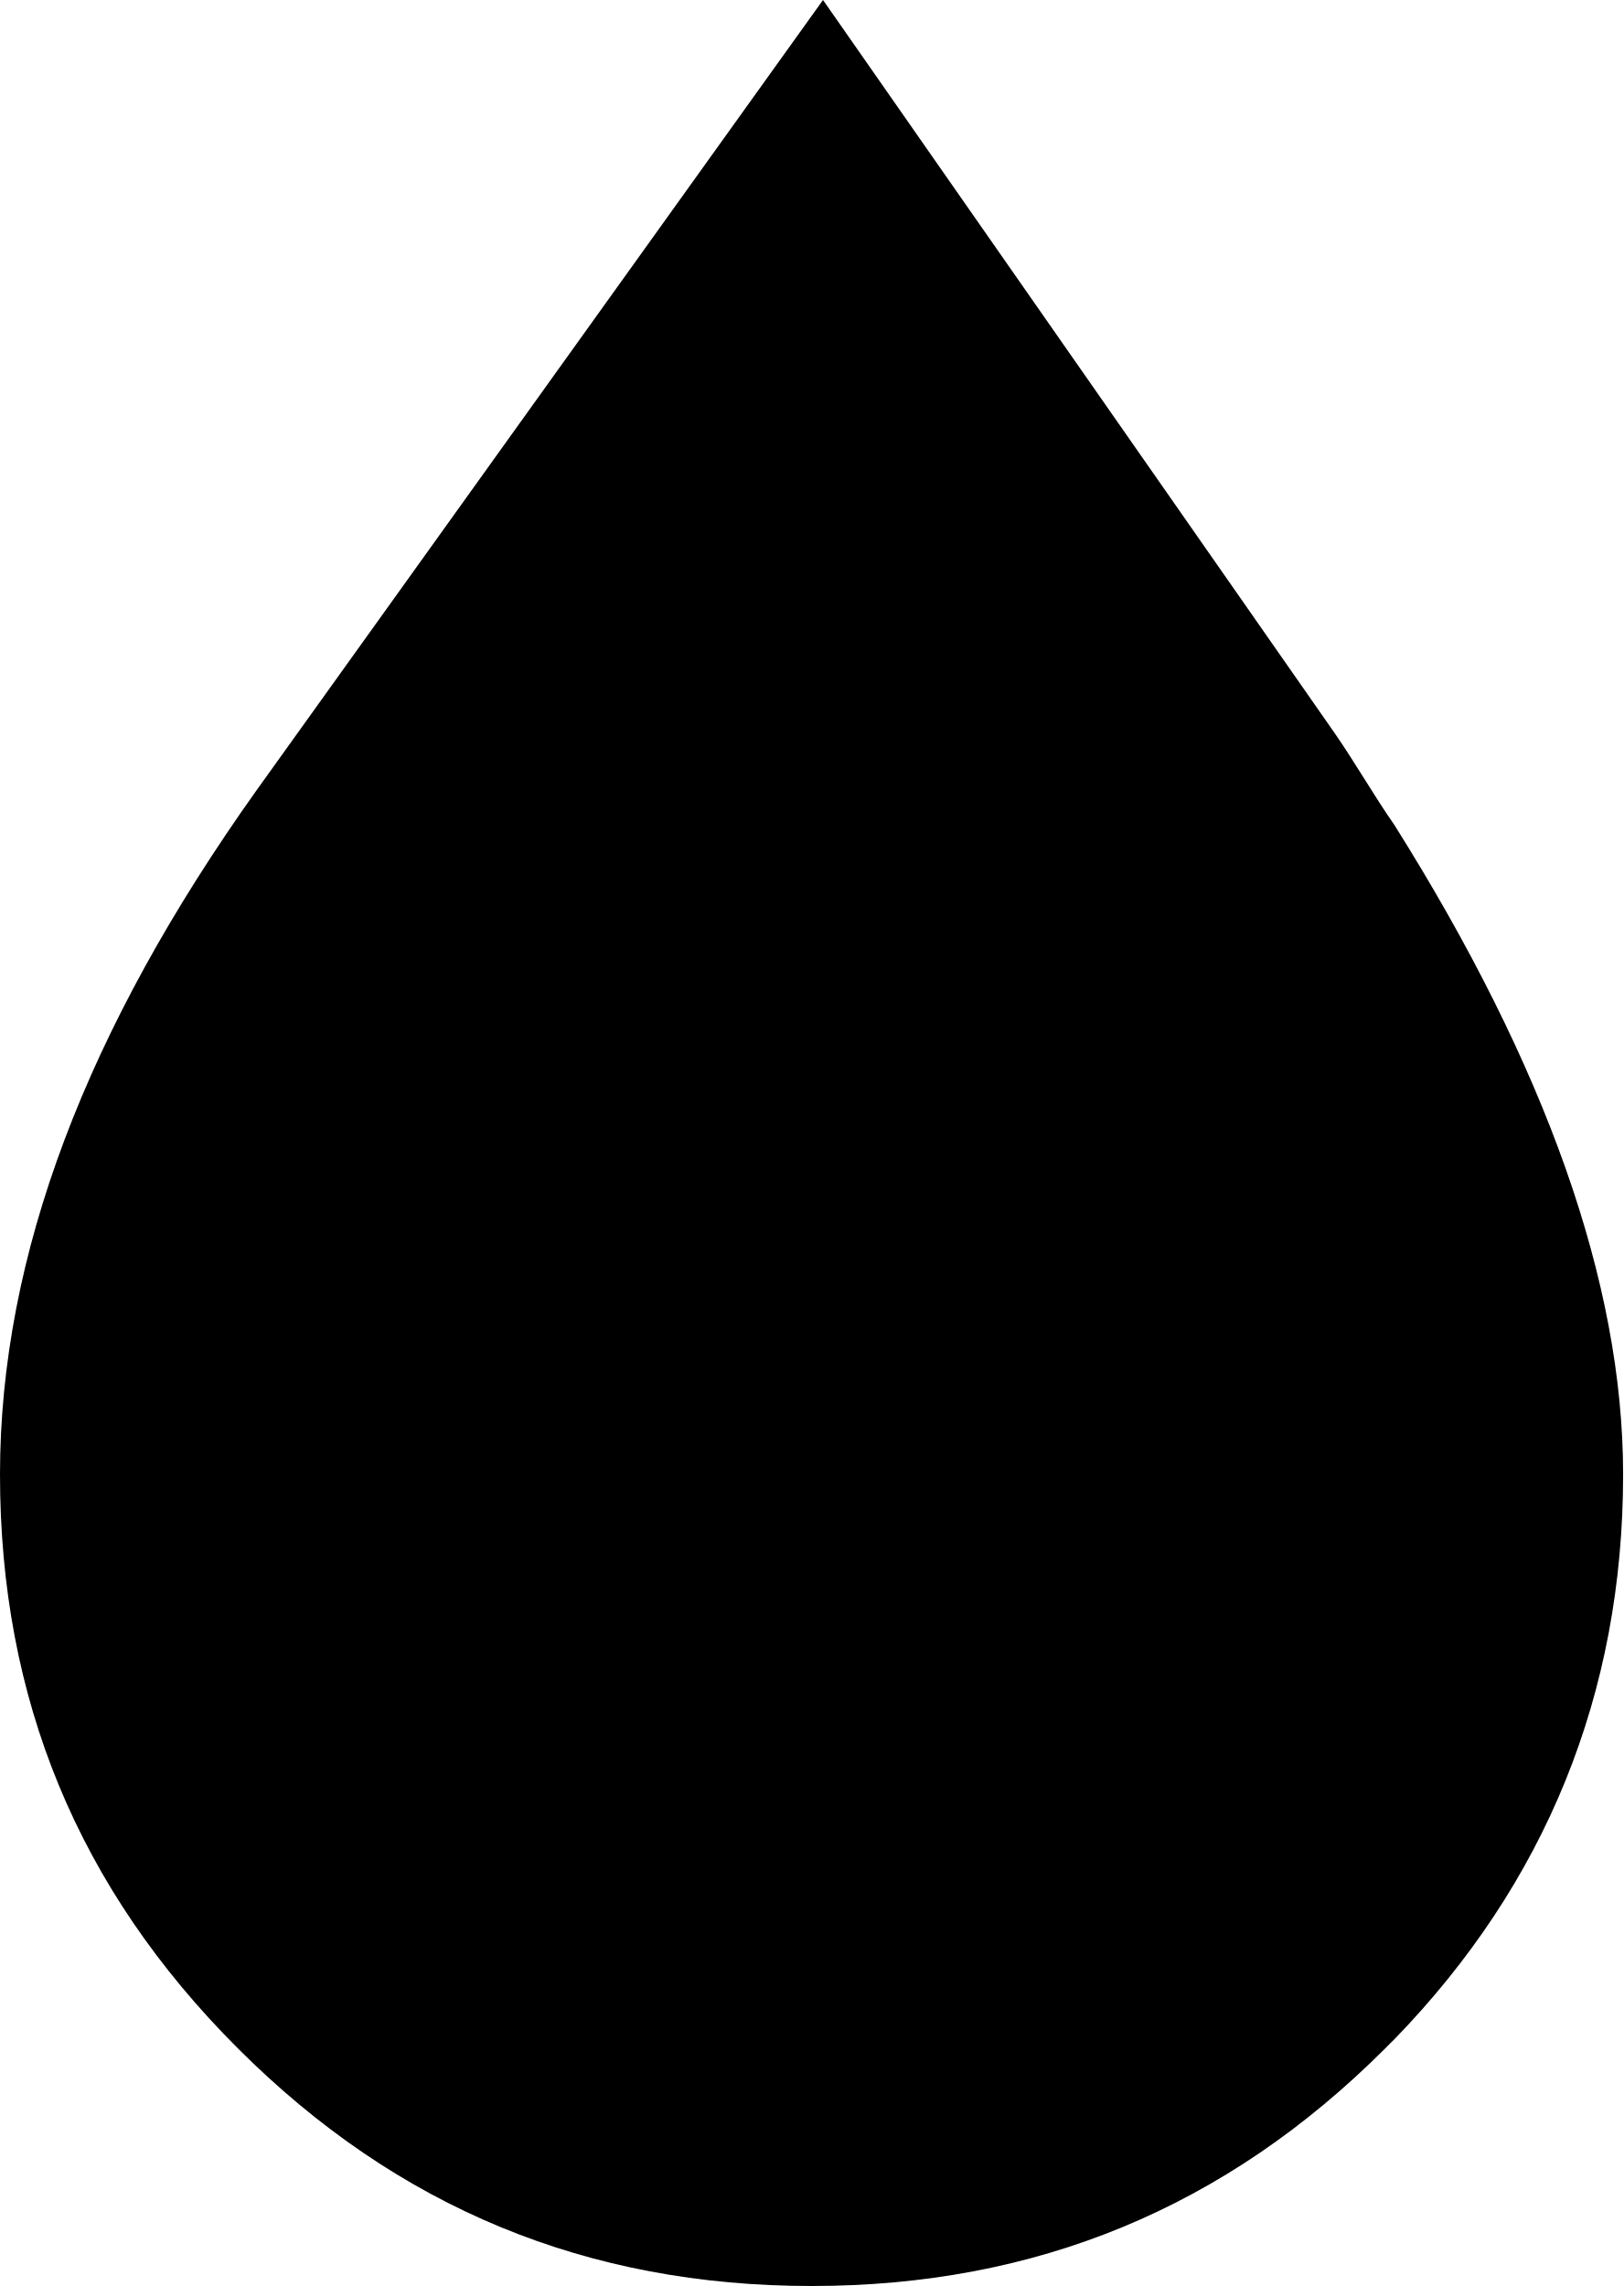
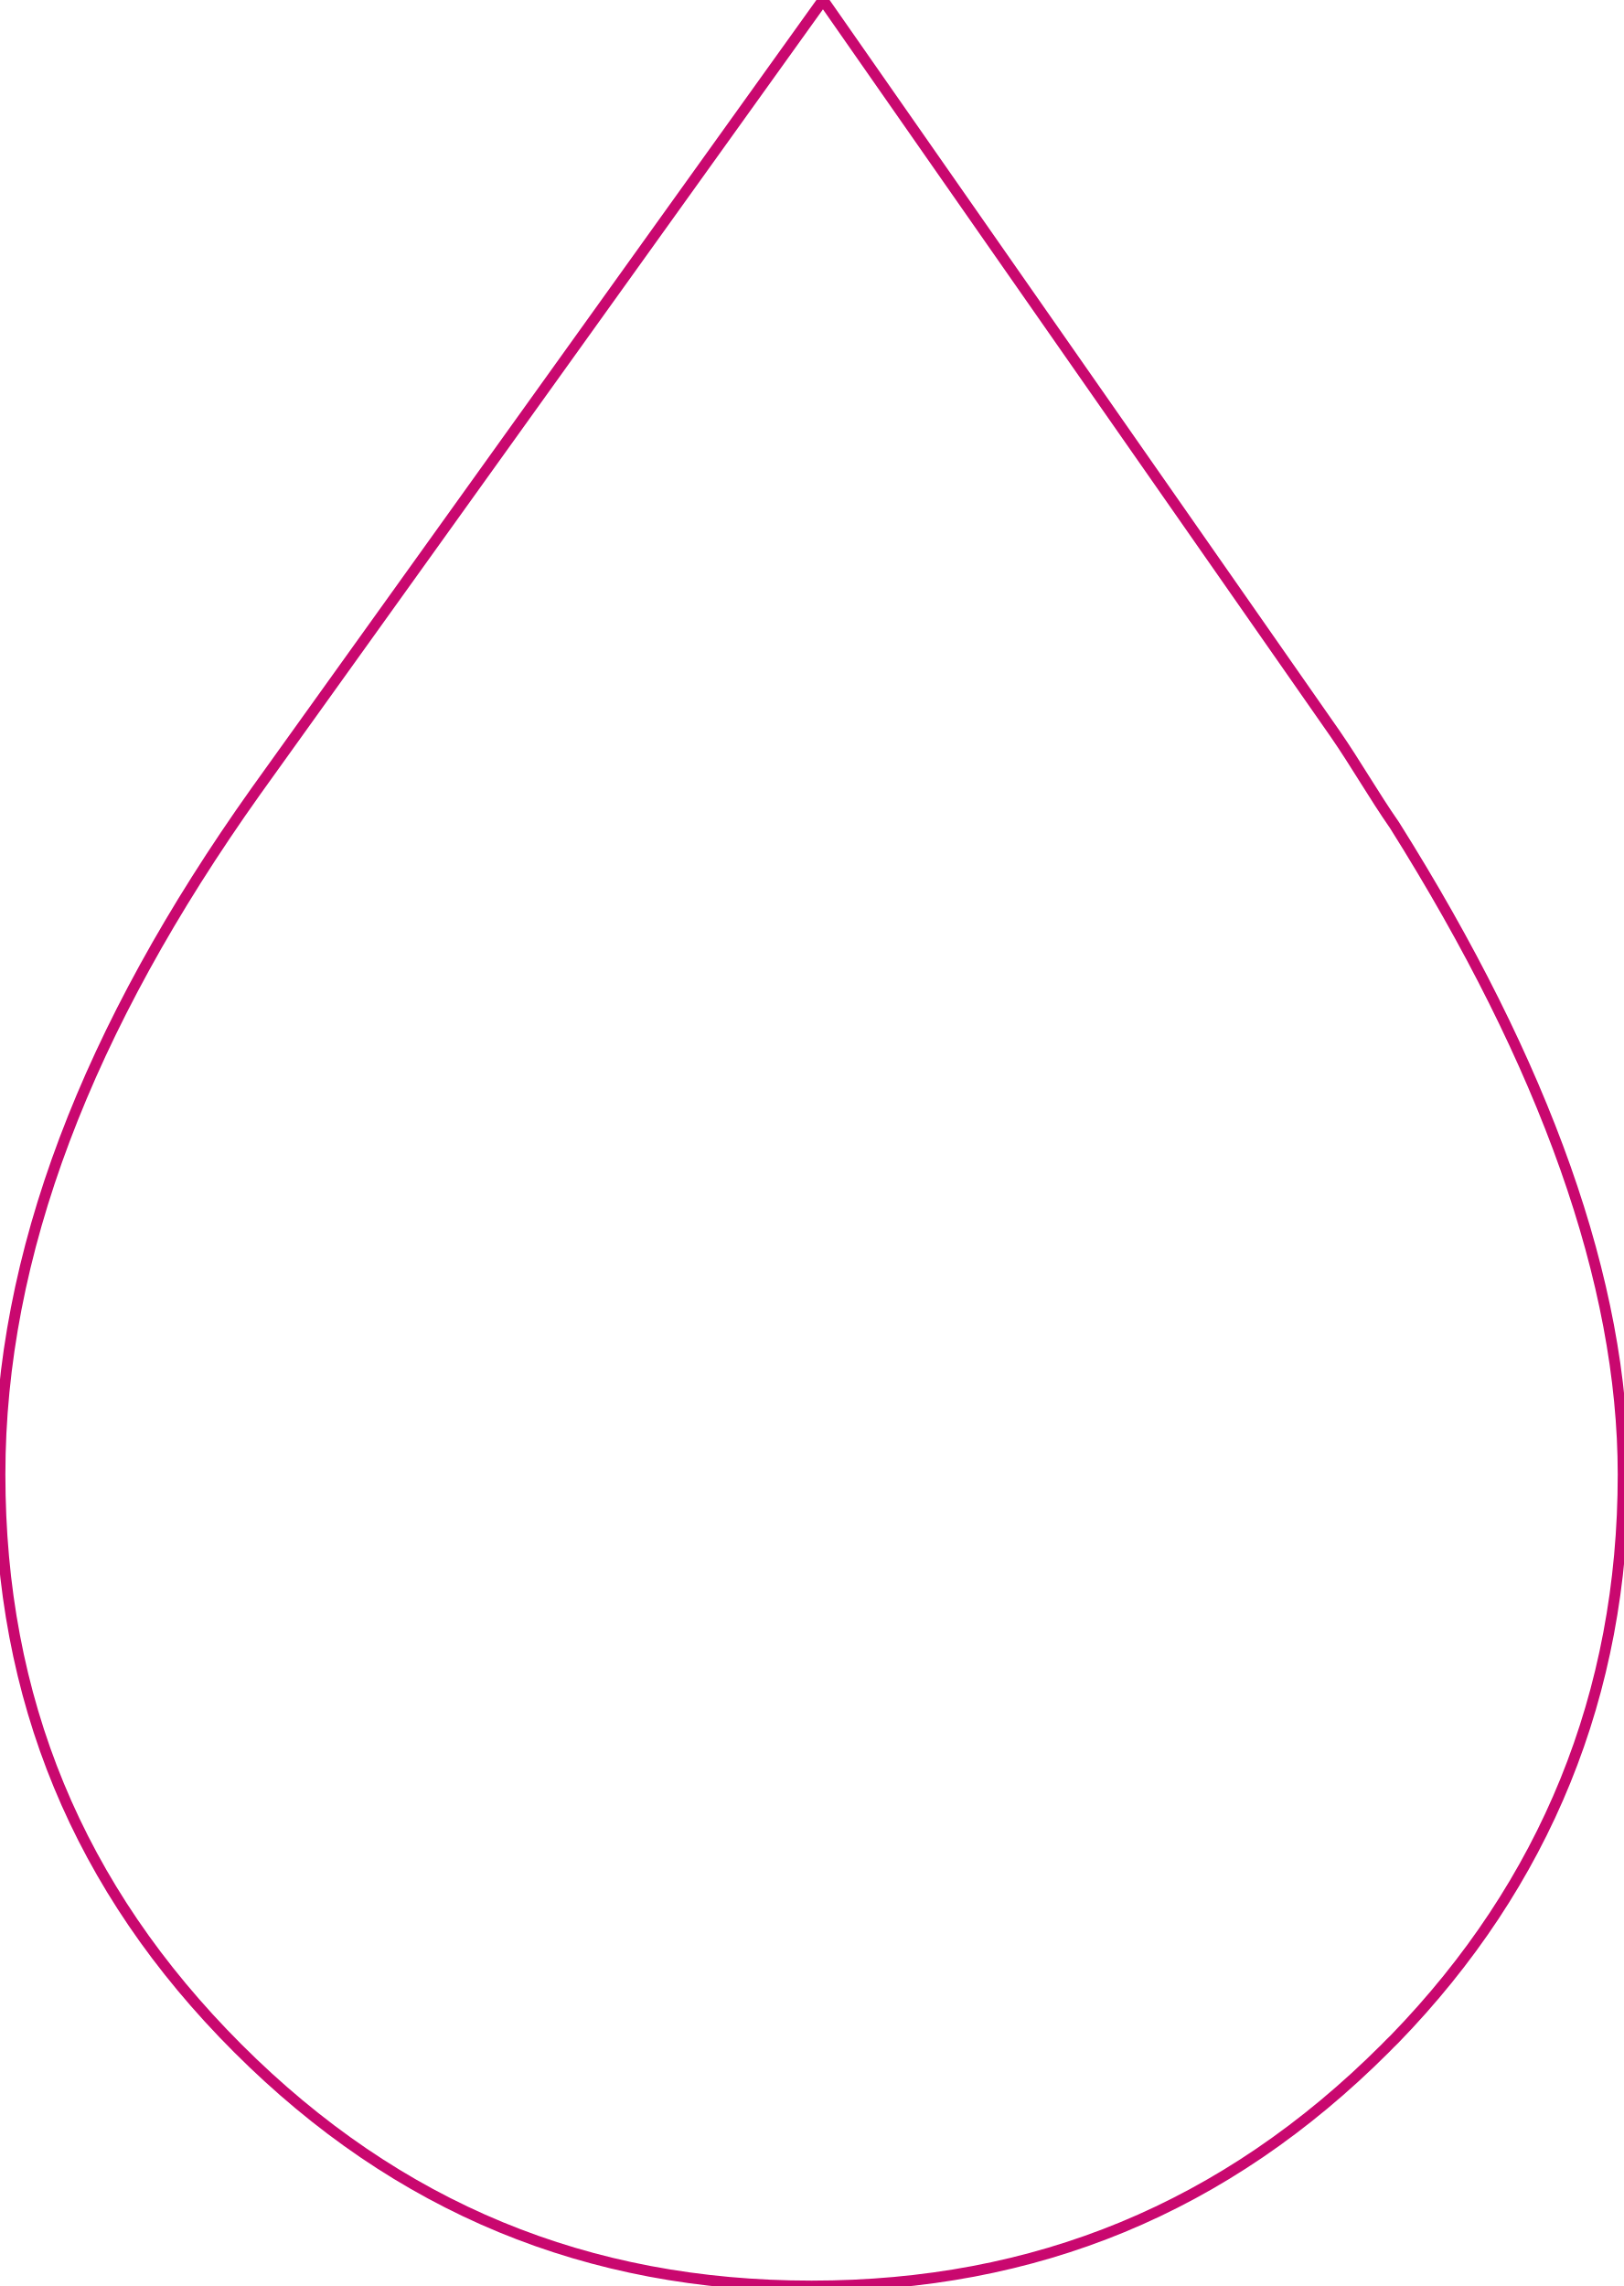
<svg xmlns="http://www.w3.org/2000/svg" preserveAspectRatio="none" data-bbox="0 0 226.002 318.307" viewBox="0 0 226.002 318.307" role="presentation" aria-hidden="true" aria-label="">
  <g>
-     <path d="M113.008 318.307c31.188 0 57.608-10.822 79.888-33.101.635-.655.635-.655 1.276-1.277 21.009-21.644 31.83-48.057 31.83-78.624 0-26.75-10.821-56.979-31.83-90.404-2.871-4.121-5.411-8.593-8.278-12.741L114.596 0 35.653 110.138C12.099 143.245 0 174.751 0 205.305c0 31.203 10.828 57.629 33.107 79.901 22.279 22.278 48.706 33.101 79.901 33.101z" />
+     <path d="M113.008 318.307c31.188 0 57.608-10.822 79.888-33.101.635-.655.635-.655 1.276-1.277 21.009-21.644 31.83-48.057 31.83-78.624 0-26.75-10.821-56.979-31.83-90.404-2.871-4.121-5.411-8.593-8.278-12.741L114.596 0 35.653 110.138C12.099 143.245 0 174.751 0 205.305c0 31.203 10.828 57.629 33.107 79.901 22.279 22.278 48.706 33.101 79.901 33.101z" fill="none" stroke="rgb(201,8,111)" stroke-width="1.5" />
  </g>
</svg>
